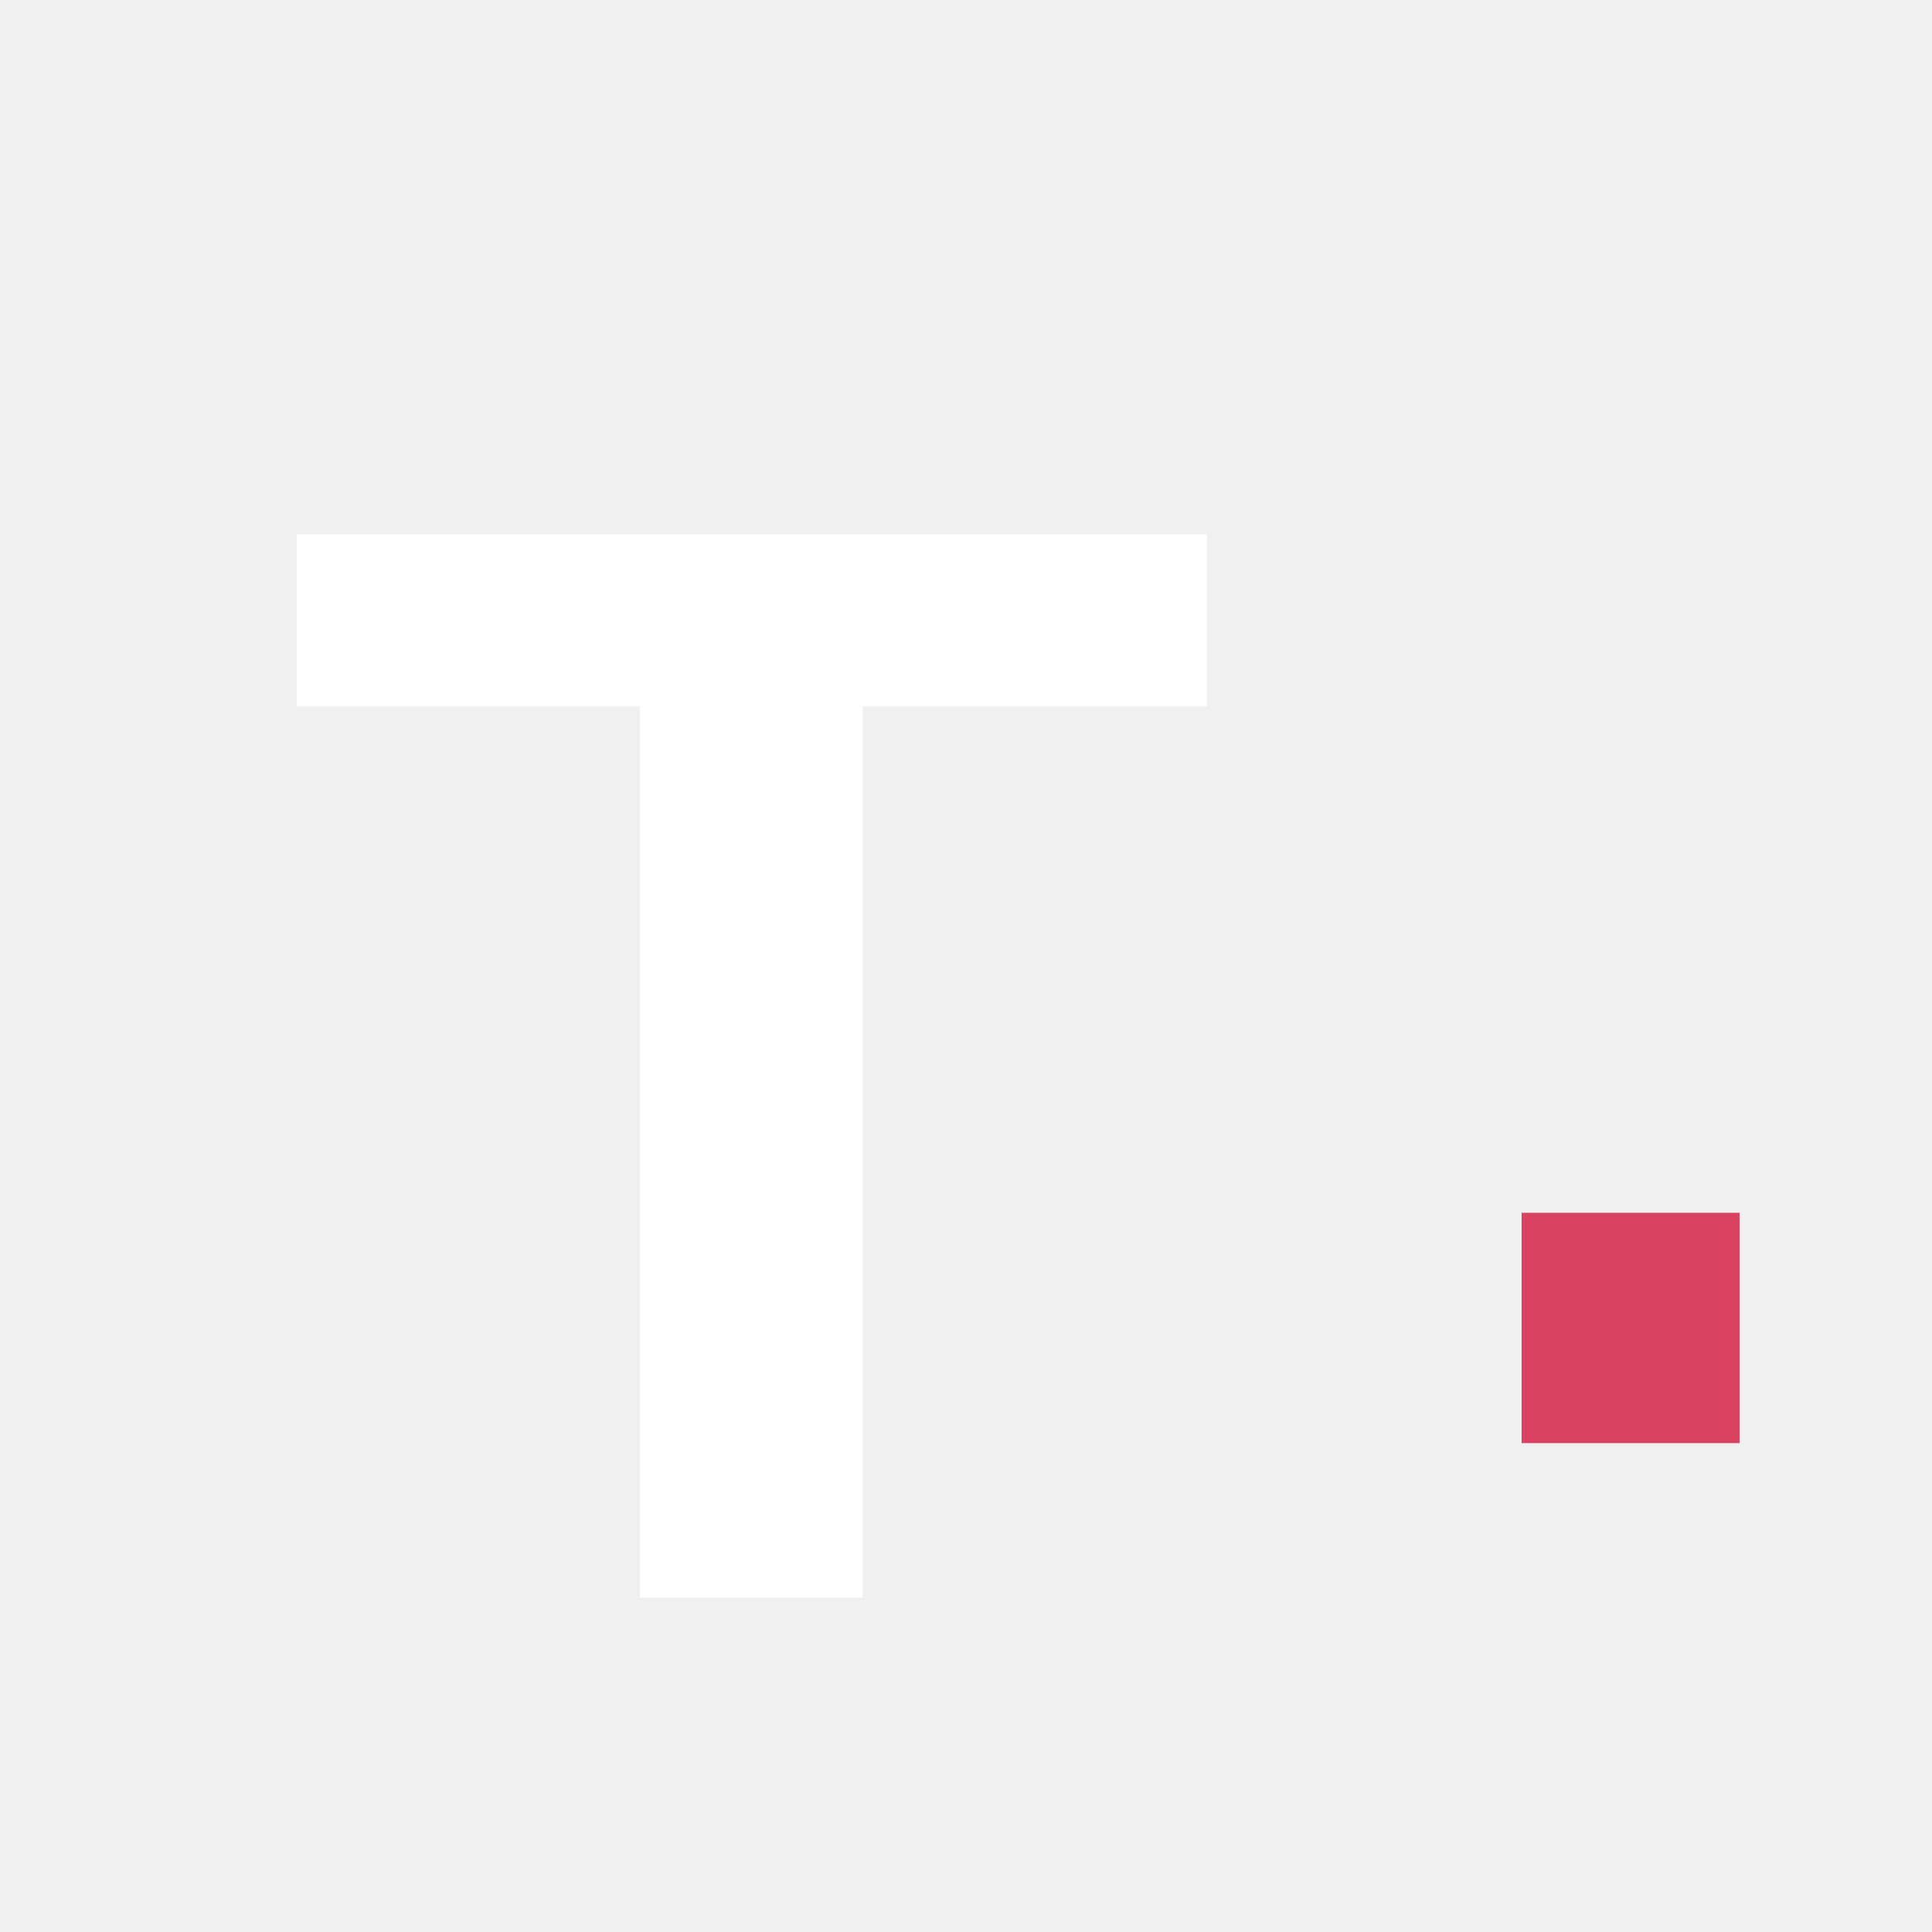
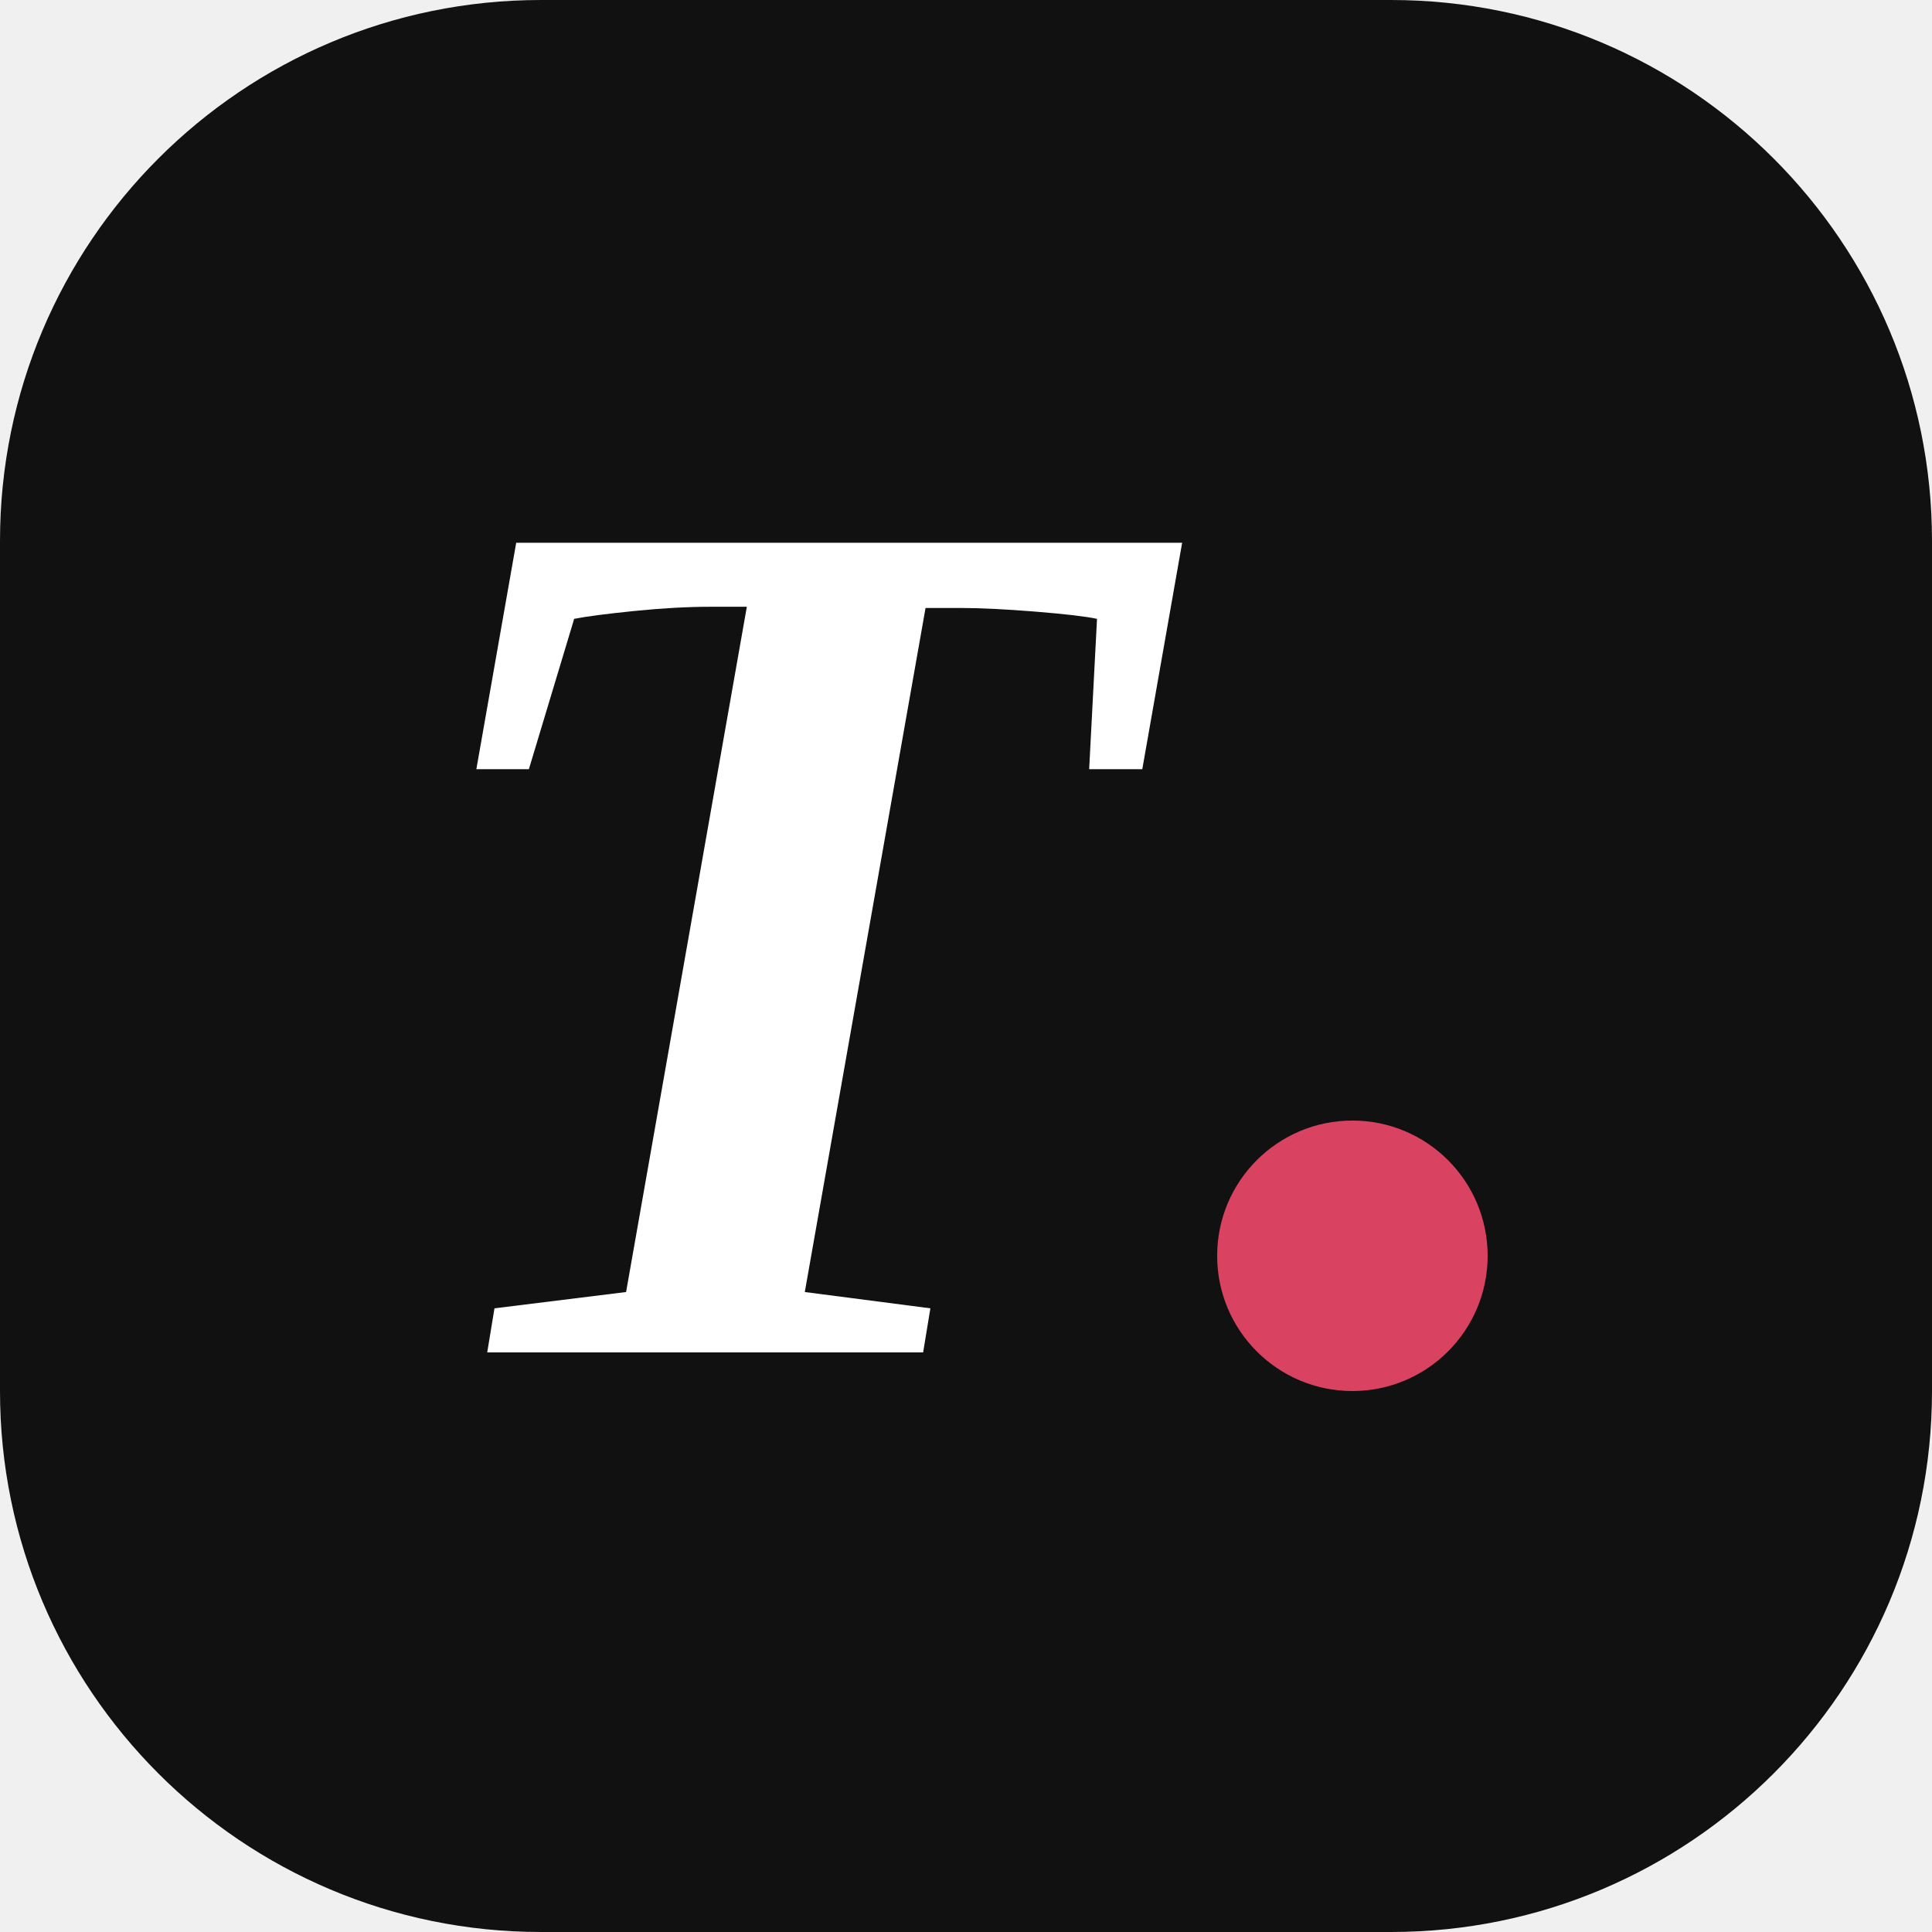
<svg xmlns="http://www.w3.org/2000/svg" width="100" height="100" viewBox="0 0 100 100">
-   <text x="55%" y="60%" dominant-baseline="middle" text-anchor="middle" font-family="Segoe UI, Arial, sans-serif" font-weight="900" font-size="80" fill="white">
-     T<tspan fill="#d94261" dy="-8" dx="10">.</tspan>
-   </text>
+   <rect width="100" height="100" rx="28" fill="#111111" />
+   <text x="20" y="70" font-family="Georgia, 'Times New Roman', serif" font-style="italic" font-weight="700" font-size="64" fill="white">T</text>
+   <circle cx="70" cy="65" r="7" fill="#d94261" />
</svg>
